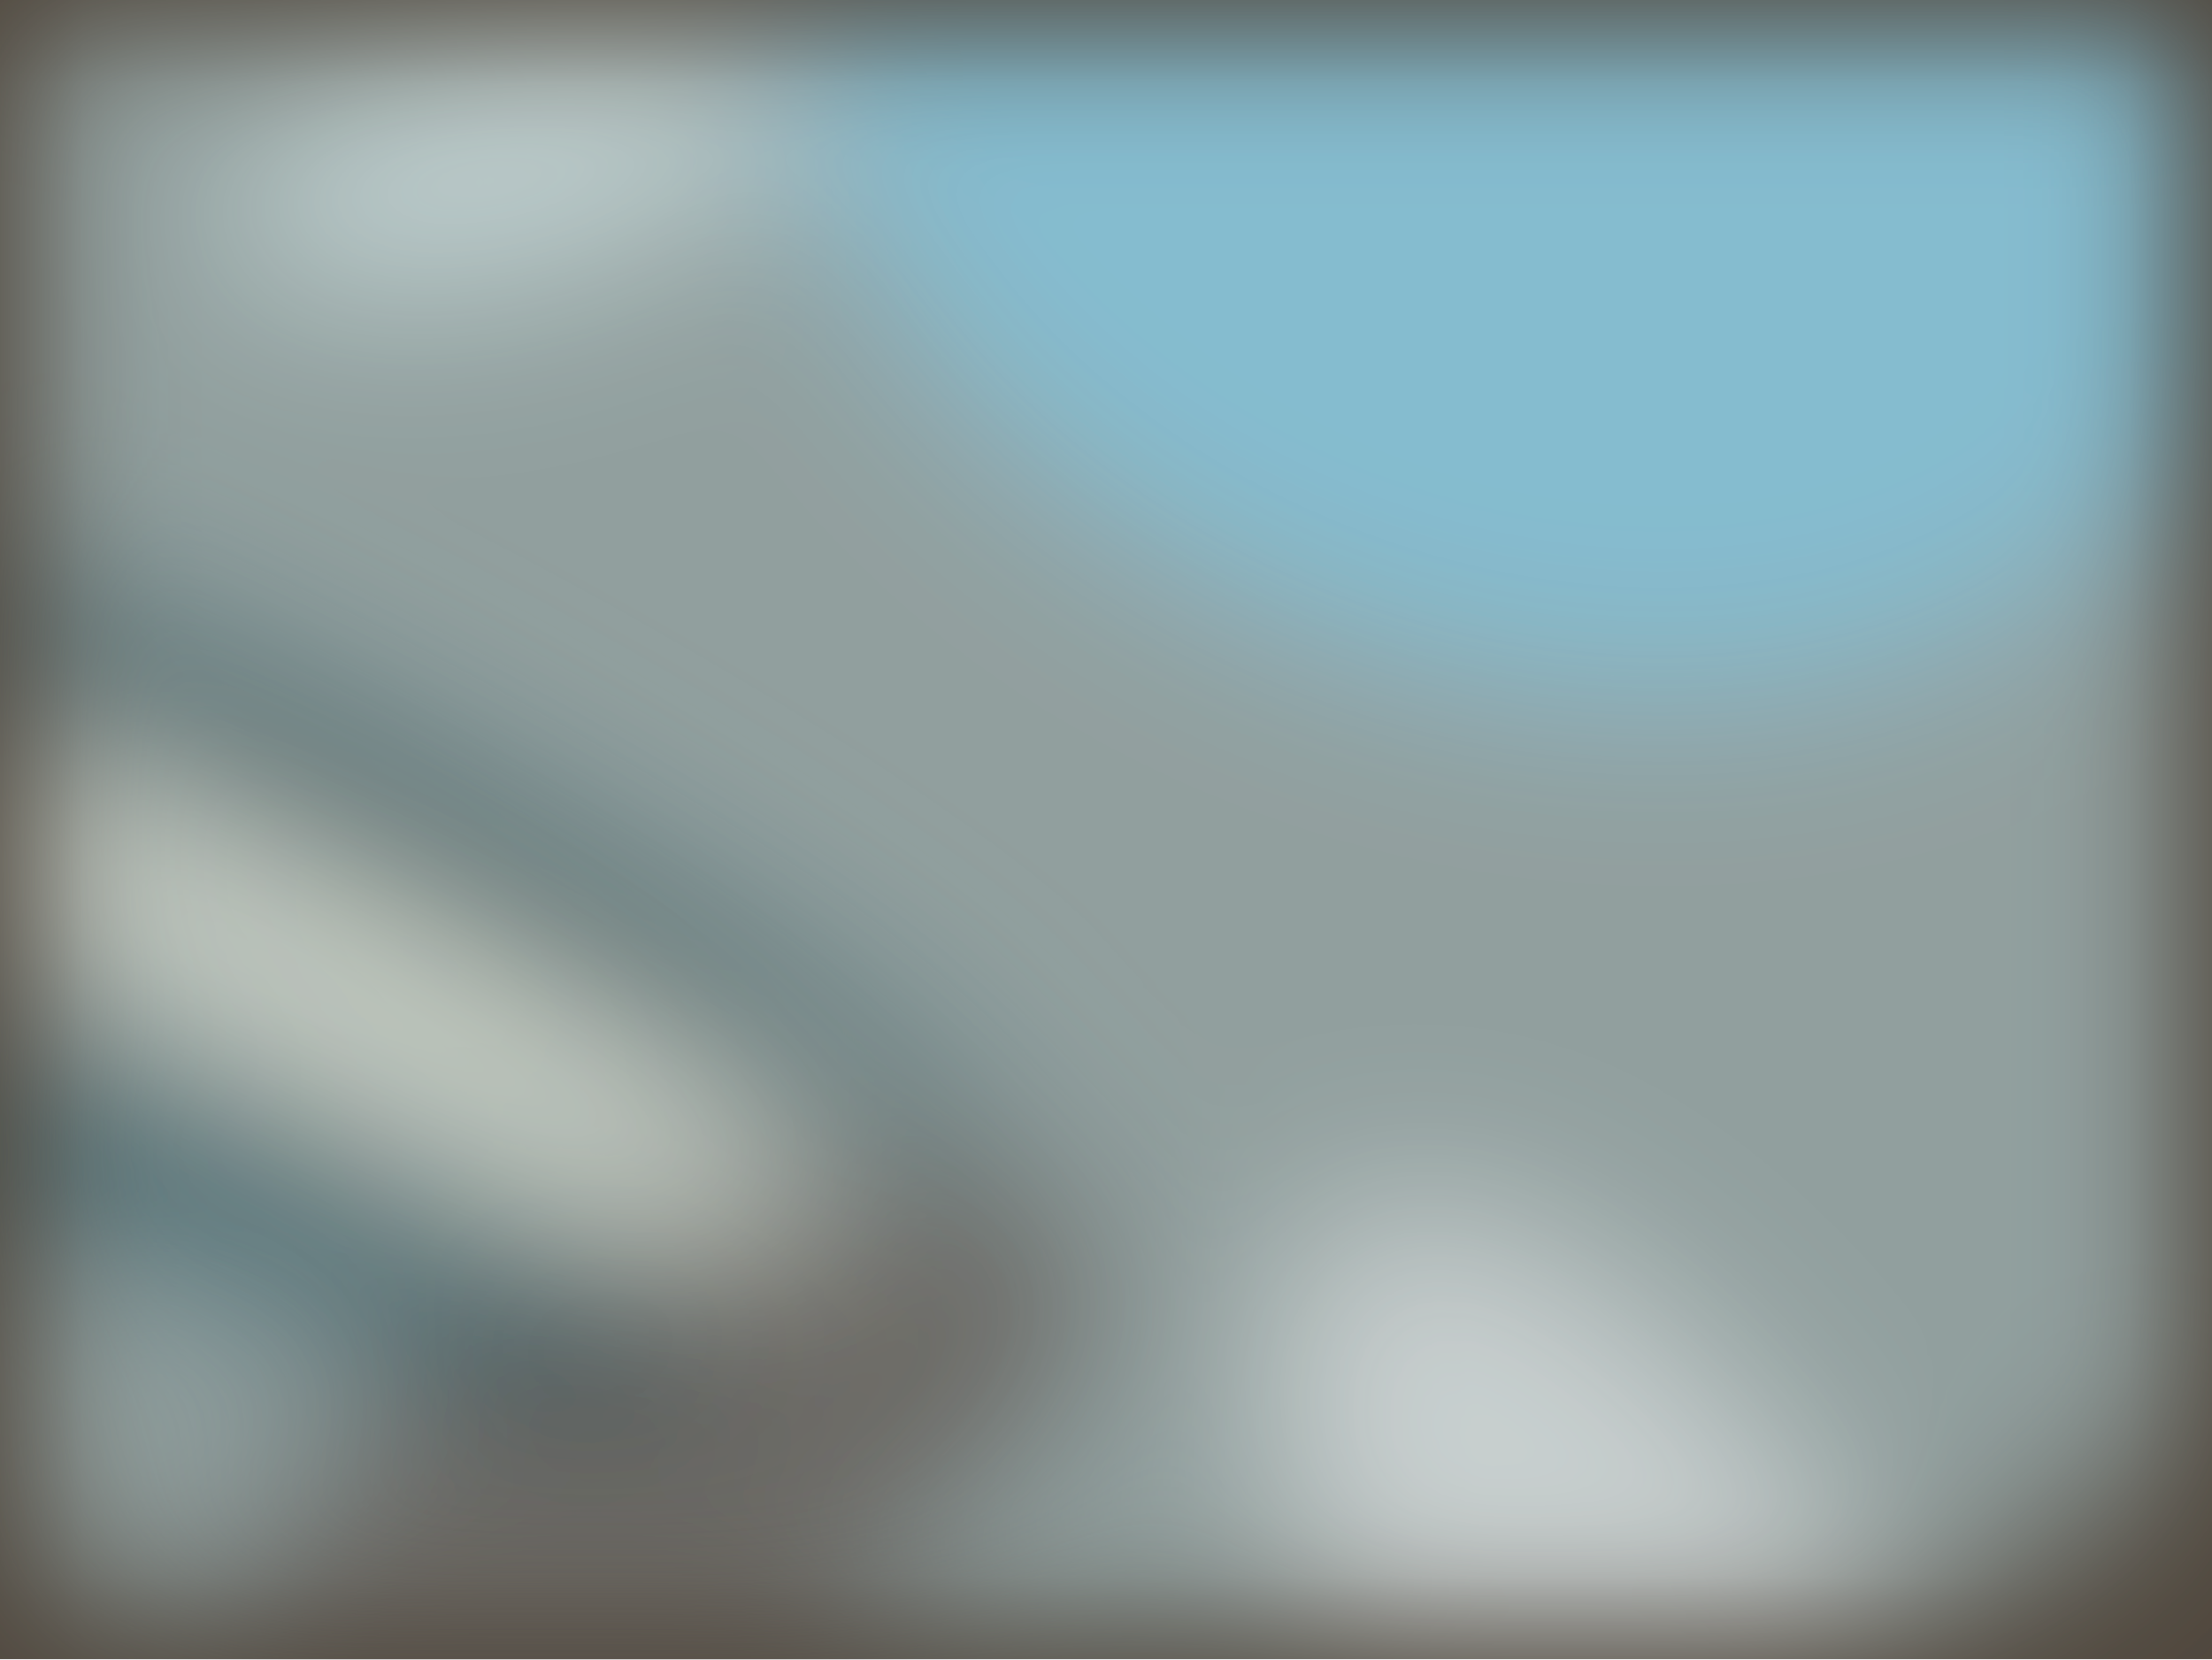
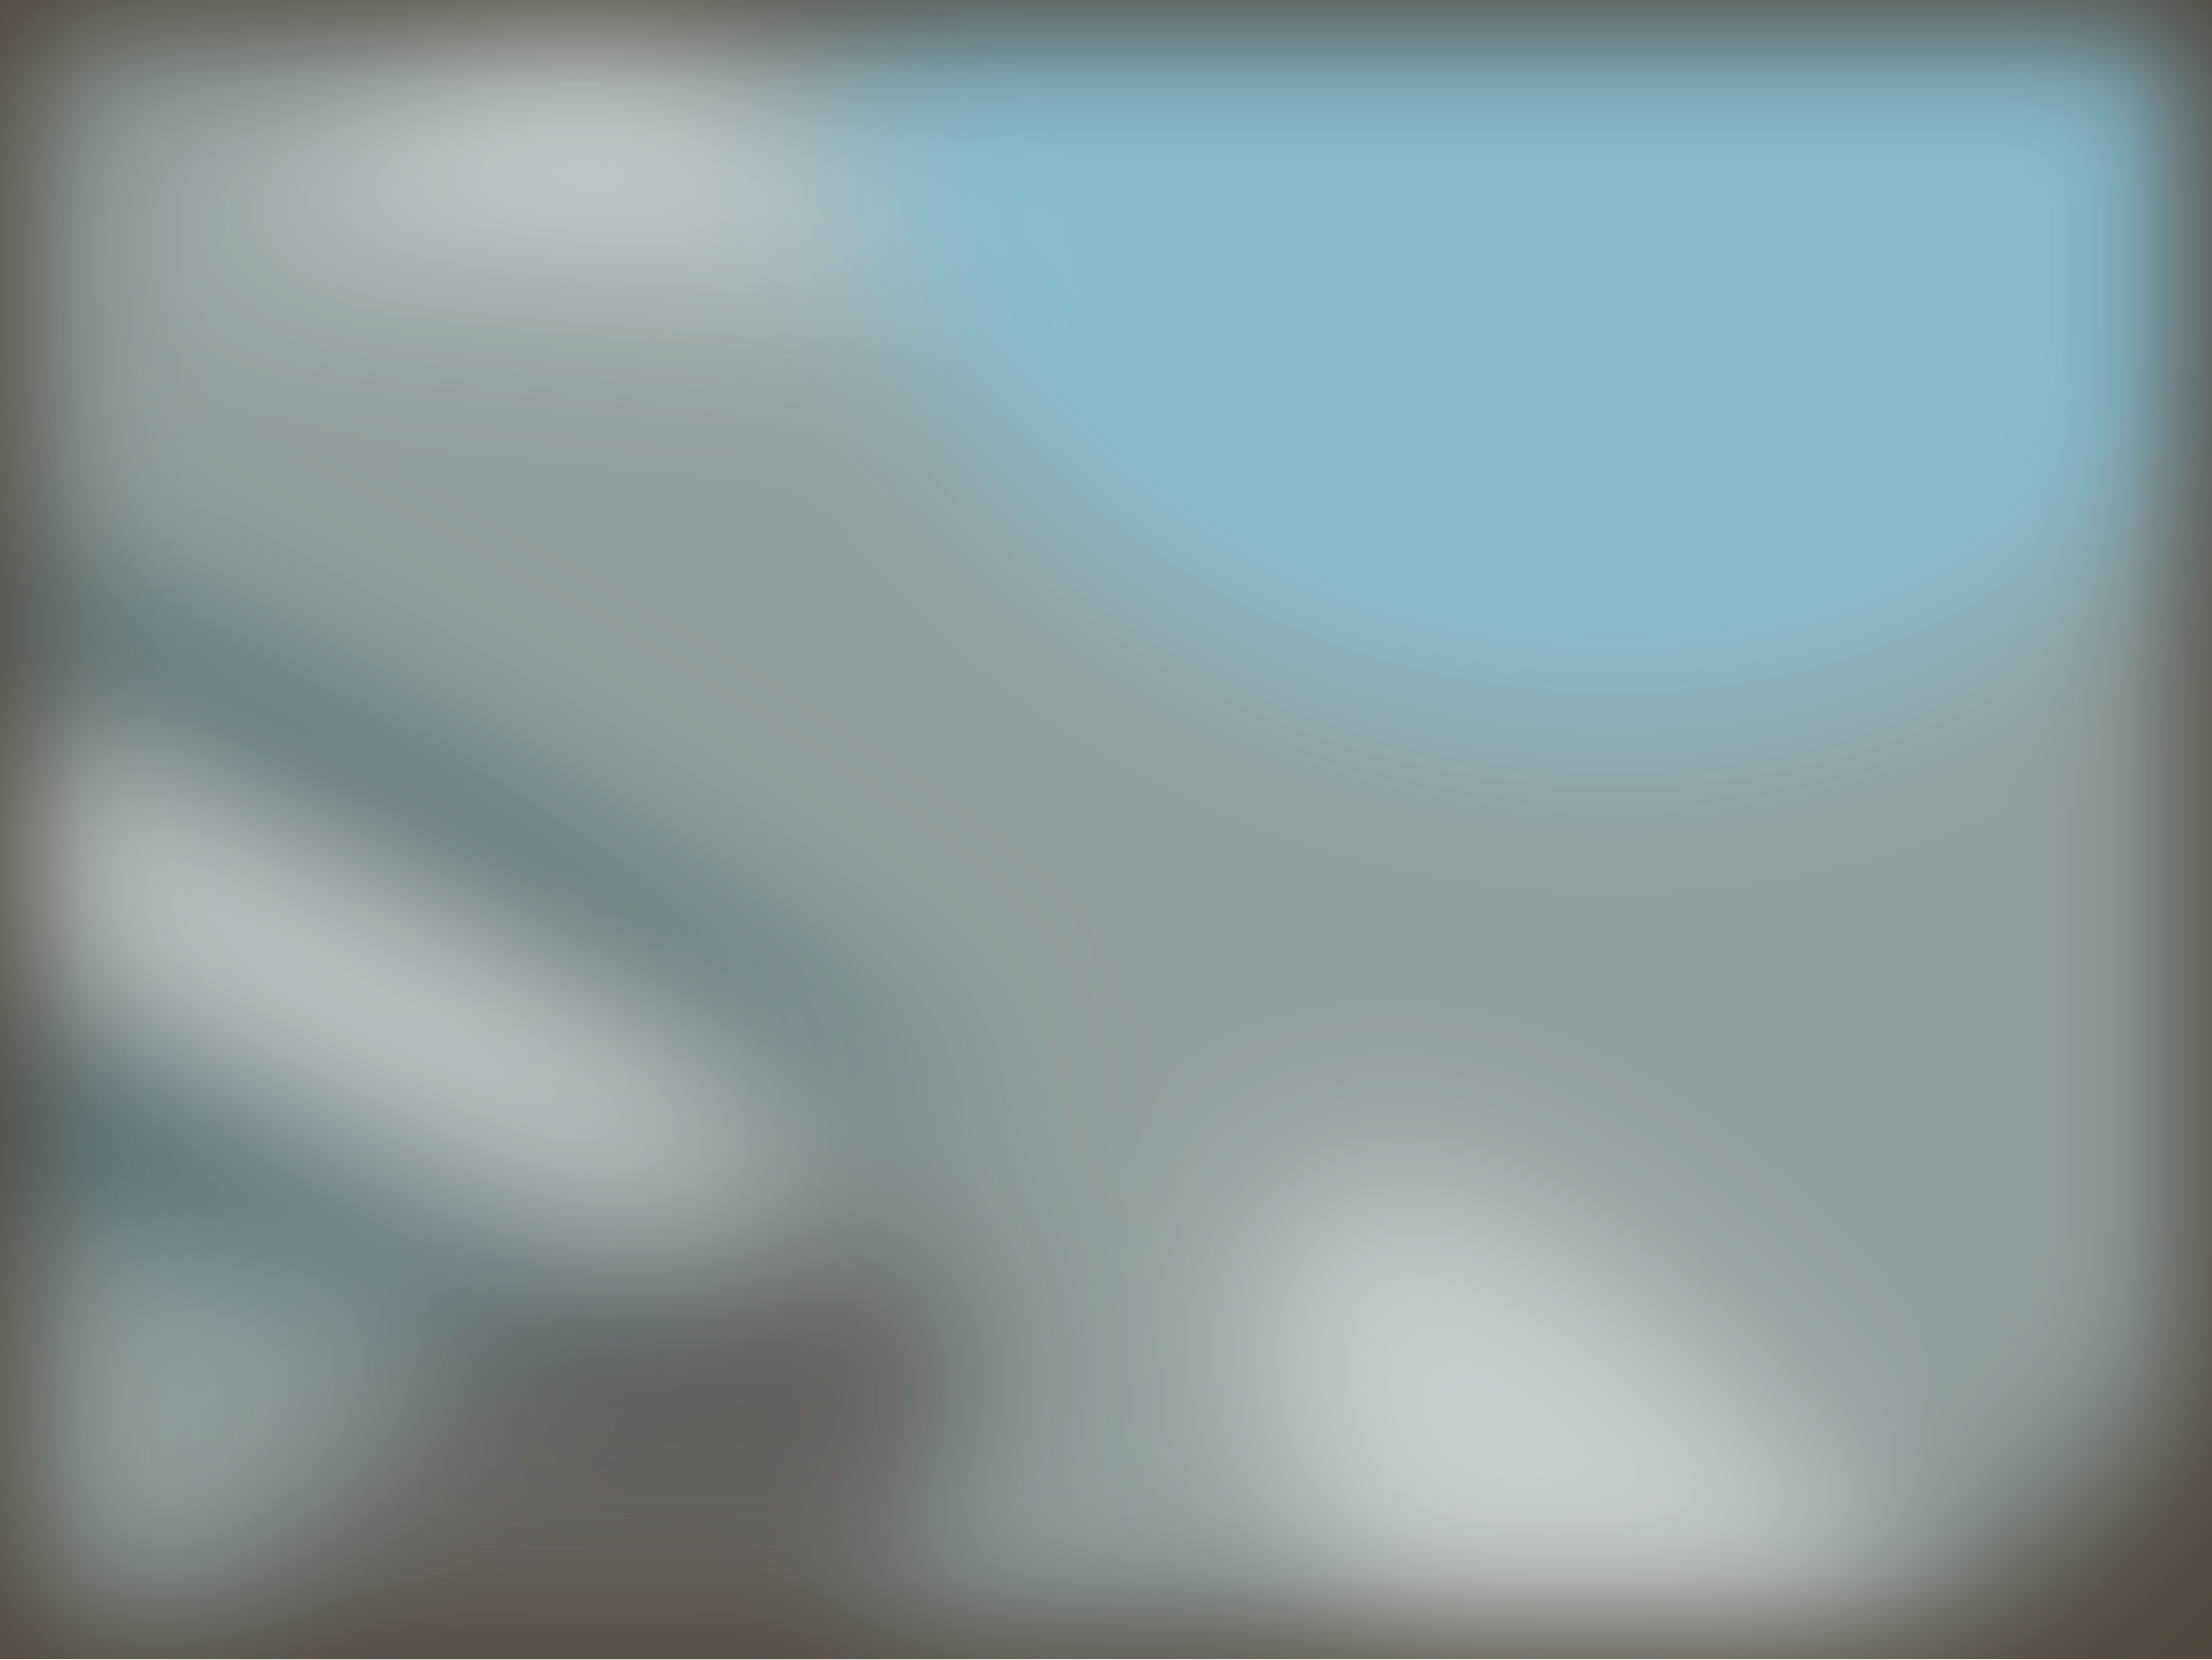
<svg xmlns="http://www.w3.org/2000/svg" viewBox="0 0 300 225">
  <defs />
  <filter id="a">
    <feGaussianBlur stdDeviation="12" />
  </filter>
  <rect width="100%" height="100%" fill="#50473d" />
  <g fill-opacity=".5" filter="url(#a)">
-     <circle r="1" fill="#d2f8ff" transform="rotate(7 -628.8 1123.5) scale(207.689 166.2274)" />
-     <circle r="1" fill="#47332c" transform="matrix(65.03595 -36.0784 15.24948 27.48915 86.7 202.3)" />
-     <circle r="1" fill="white" transform="matrix(-38.25723 -53.04496 26.02129 -18.76714 218 219.2)" />
-     <circle r="1" fill="#7cd8ff" transform="matrix(32.04674 -74.27188 97.0015 41.8541 206 9.7)" />
-     <circle r="1" fill="#002831" transform="matrix(5.63857 -10.47197 81.4515 43.85712 56.4 110.9)" />
-     <circle r="1" fill="#063a48" transform="rotate(20.3 -434 141.4) scale(79.94124 15.3097)" />
-     <circle r="1" fill="#fffeed" transform="matrix(-6.95902 13.31137 -56.57618 -29.57731 52.3 137.5)" />
-     <circle r="1" fill="#efffff" transform="rotate(-13 130.3 -290.2) scale(39.46712 16.63324)" />
+     <circle r="1" fill="#d2f8ff" transform="rotate(166.3 68.4 59.2) scale(189.7463 157.8962)" />
+     <circle r="1" fill="white" transform="matrix(41.70541 51.63369 -23.22423 18.7586 218 214.7)" />
+     <circle r="1" fill="#3f2920" transform="matrix(65.06718 -55.1255 24.74074 29.20264 68.5 224.4)" />
+     <circle r="1" fill="#7fd8ff" transform="matrix(97.62709 23.61848 -20.22723 83.60935 212.1 11.9)" />
+     <circle r="1" fill="#002c32" transform="matrix(-88.41141 -47.40578 6.01016 -11.2089 44.8 104.3)" />
+     <circle r="1" fill="white" transform="rotate(117.1 -16.8 82) scale(12.55474 62.35222)" />
+     <path fill="#063642" d="M-18.2 121.3l23.5 48L126 190.4z" />
+     <path fill="#f9feff" d="M124.8 41.6l-41-46.9-61 37.5z" />
  </g>
</svg>
